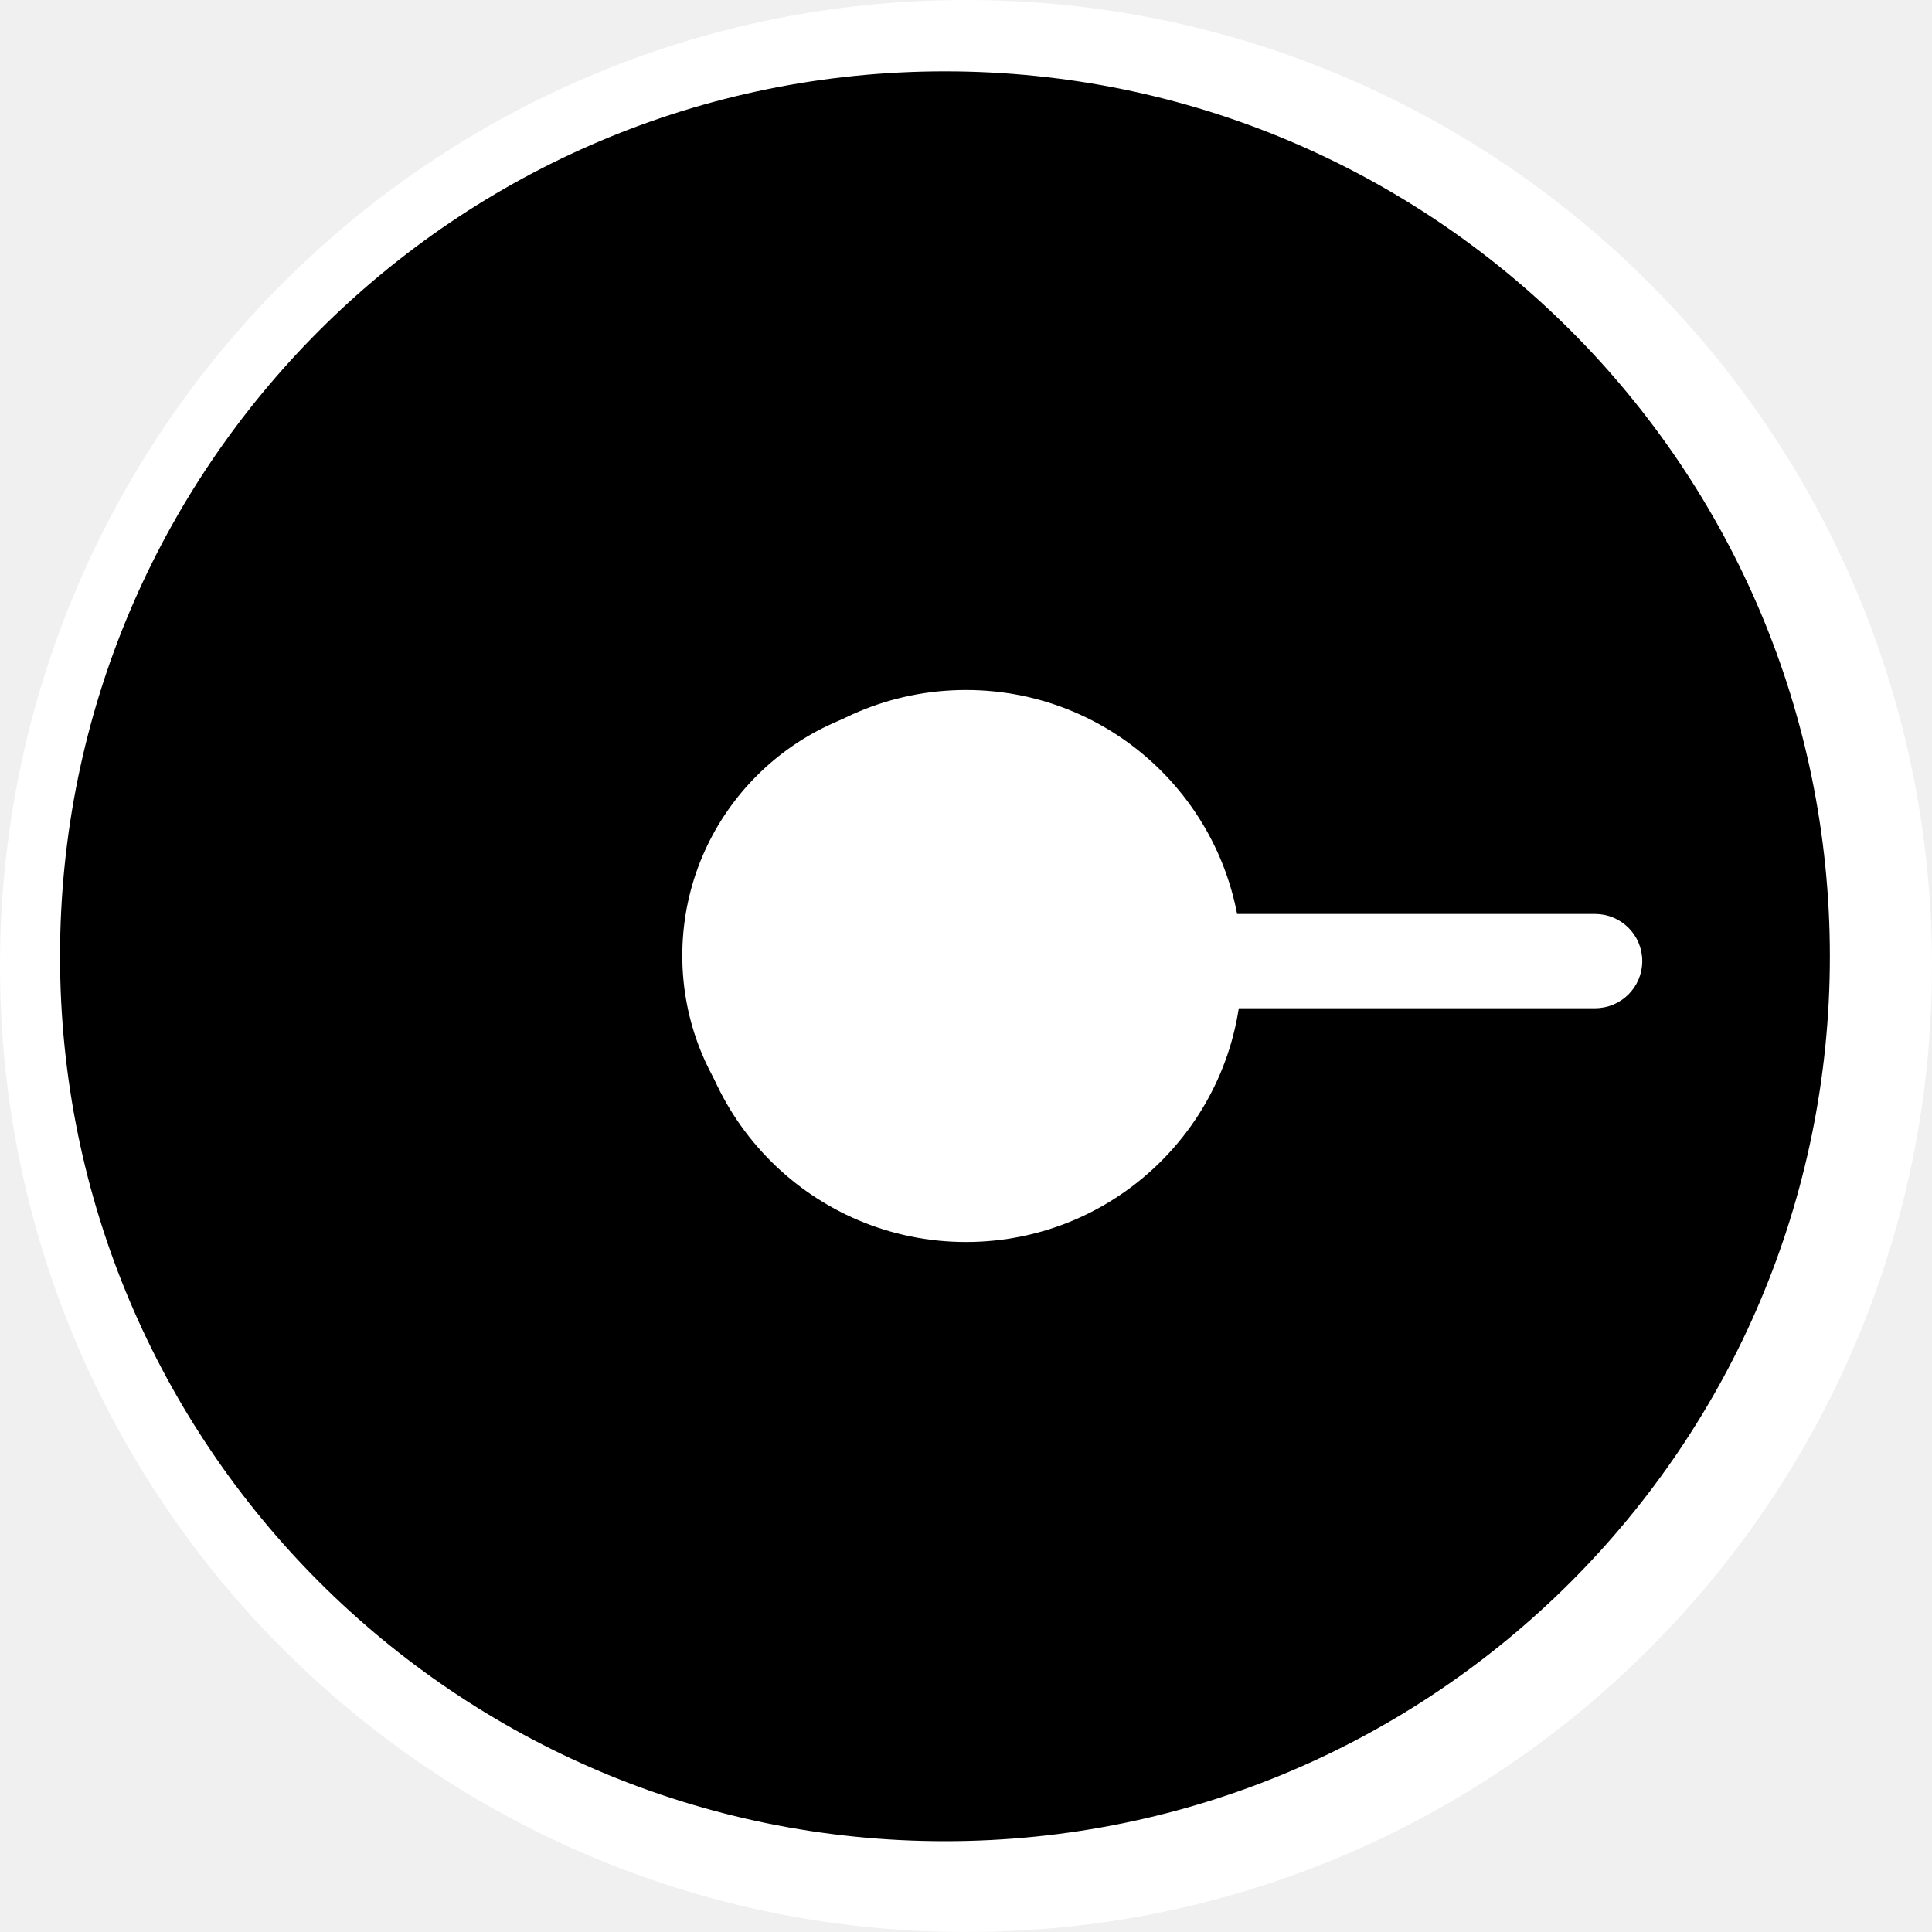
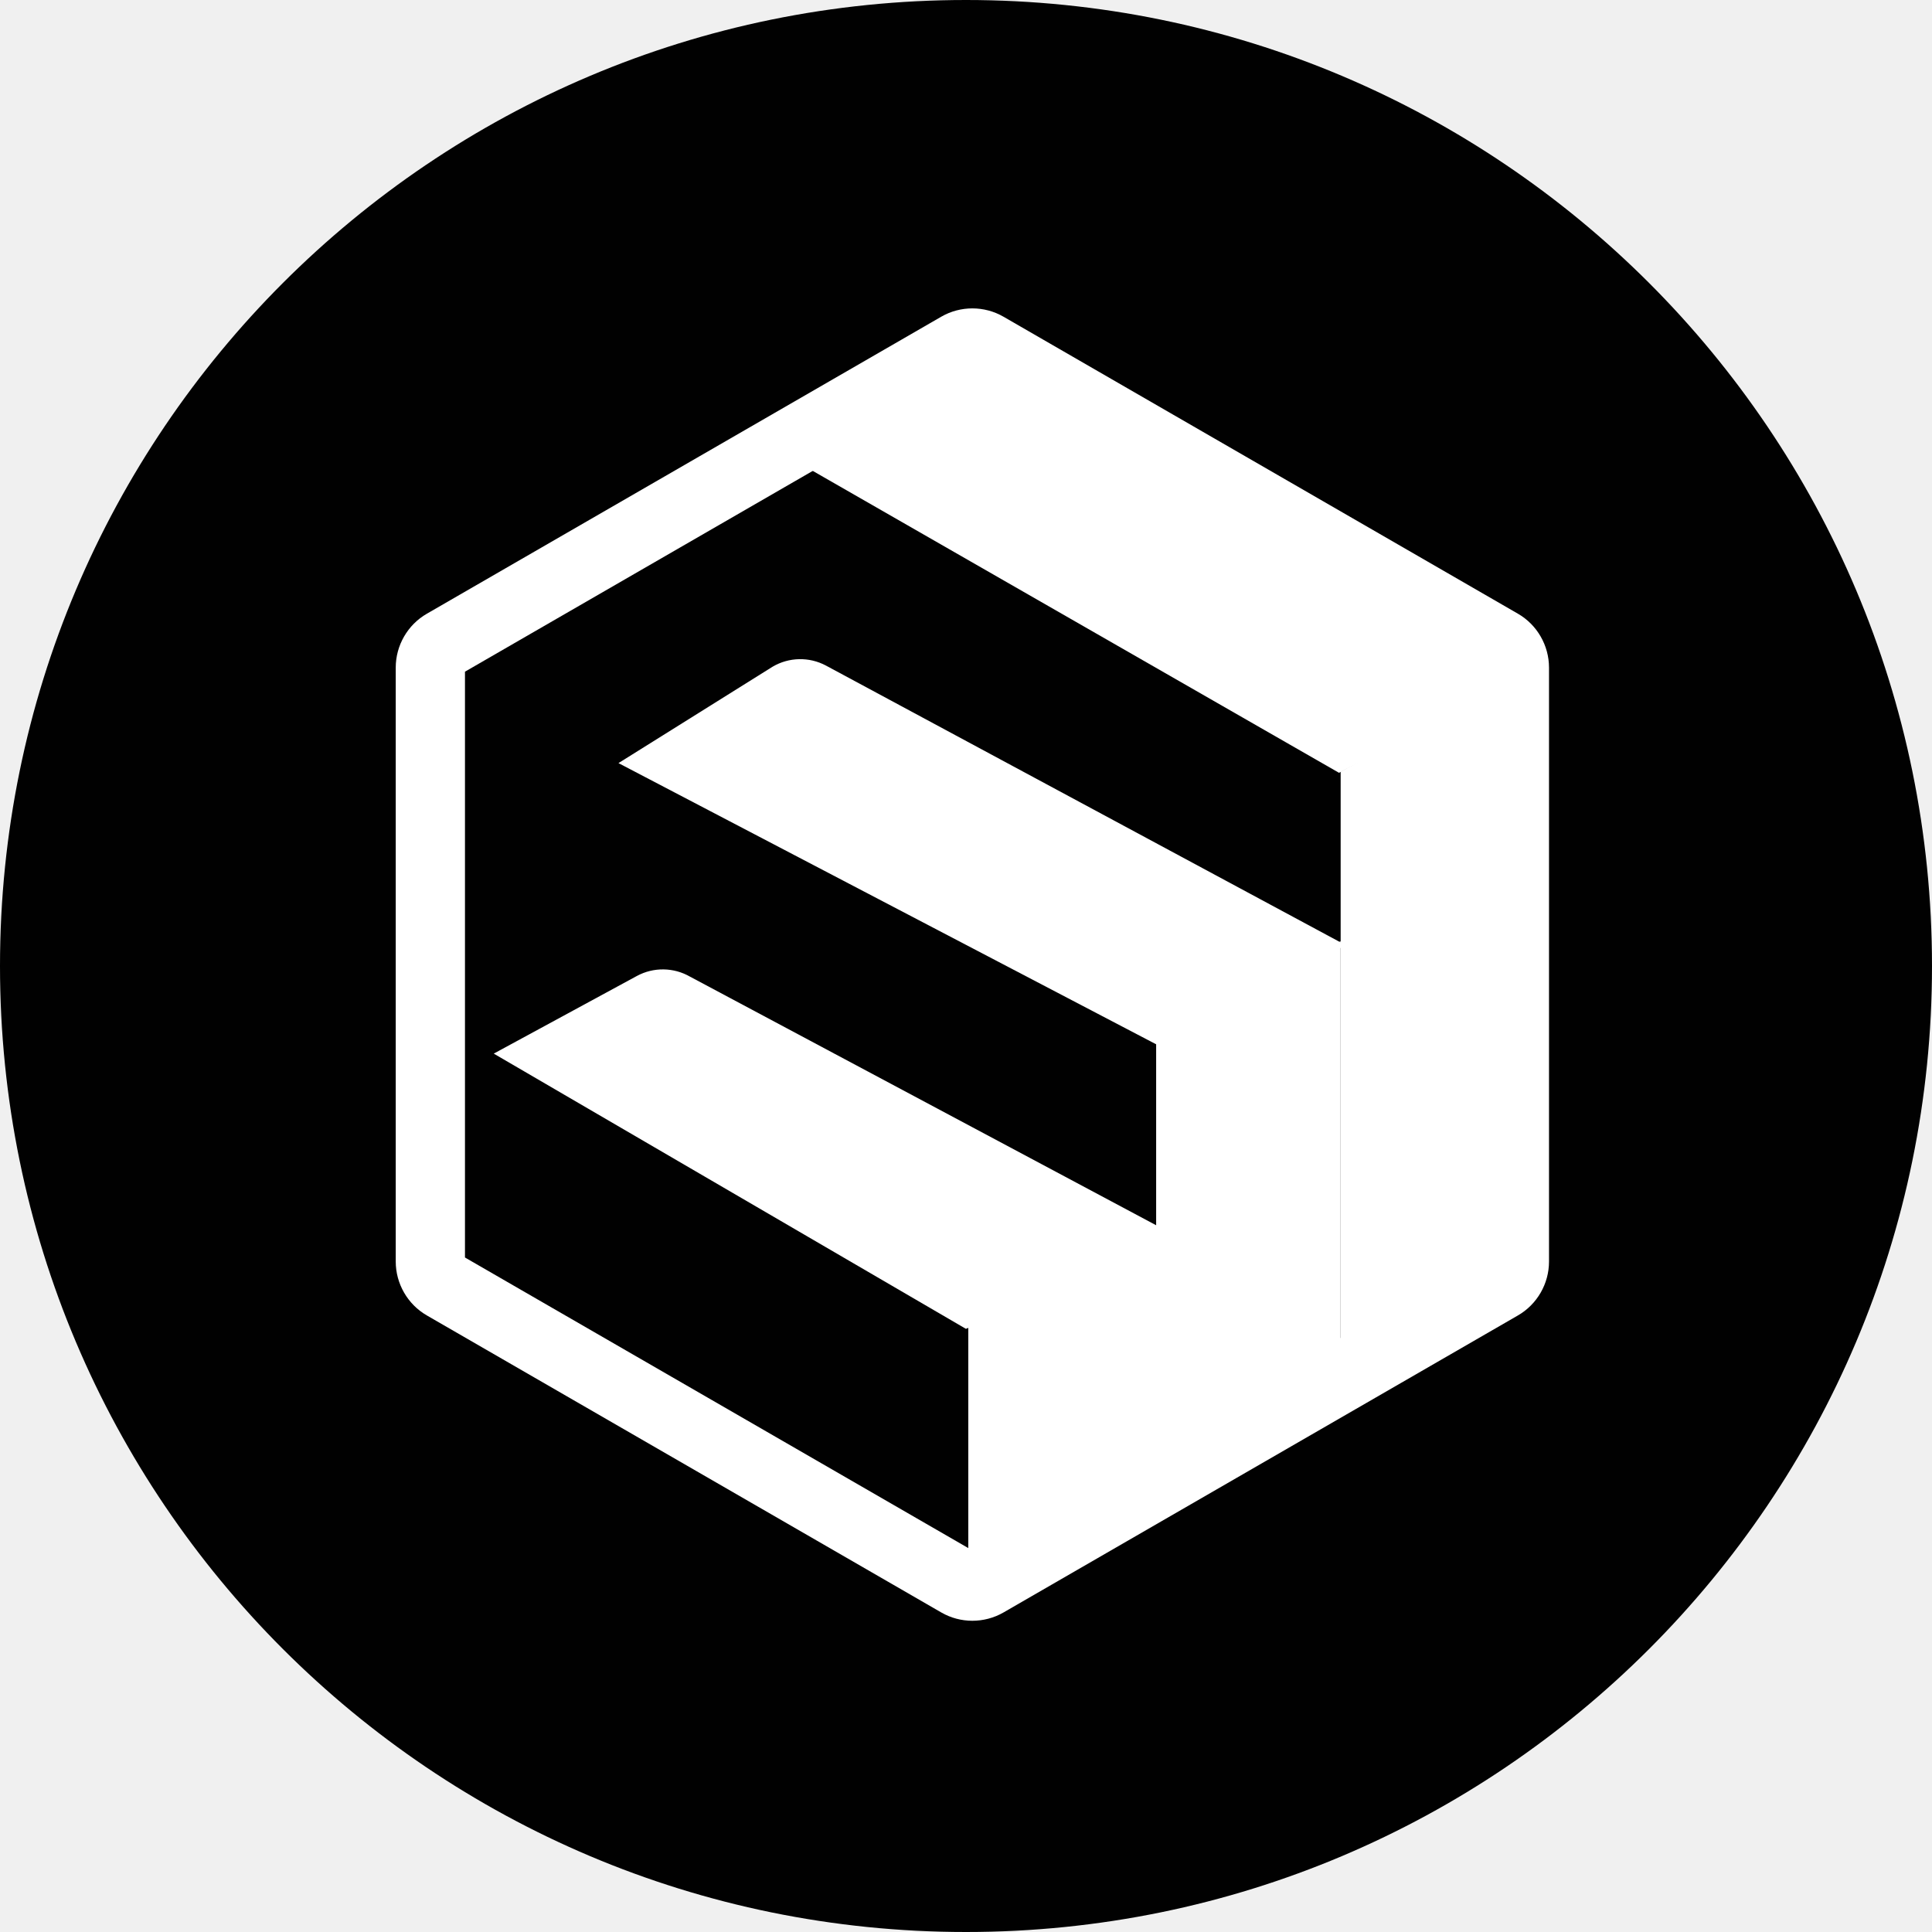
- <svg xmlns="http://www.w3.org/2000/svg" viewBox="0 0 280 280">
-   <circle fill="#fff" cx="140" cy="140" r="140" />
-   <path d="M137,9.84A128.75,128.75,0,1,0,265.7,138.59,128.76,128.76,0,0,0,137,9.84Zm94.23,135.78H171.44a36.38,36.38,0,1,1,.28-12.66h59.46a6.33,6.33,0,0,1,0,12.66Z" stroke="#fff" />
-   <circle fill="#fff" cx="140" cy="140" r="40" />
+ <svg xmlns="http://www.w3.org/2000/svg" width="329" height="329" viewBox="0 0 329 329" fill="none">
+   <path d="M164.5 329C255.351 329 329 255.351 329 164.5C329 73.649 255.351 0 164.5 0C73.649 0 0 73.649 0 164.5C0 255.351 73.649 329 164.5 329Z" fill="#010101" />
+   <path d="M228.3 236.01L260.12 218.84V114.24L228.3 131.41V236.01Z" fill="white" />
+   <path d="M261.32 114.52L228.02 131.6L132.62 76.87L163.59 60.45C166.38 58.81 169.82 58.74 172.67 60.26L261.32 114.52Z" fill="white" />
+   <path d="M229.14 160.94L197.62 178.22L105.32 129.95L131.57 113.53C134.36 111.89 137.8 111.82 140.65 113.34L229.14 160.94Z" fill="white" />
+   <path d="M200.52 210.59L164.49 226.29L84.08 179.42L108.45 166.2C111.29 164.66 114.73 164.71 117.53 166.33L200.52 210.59Z" fill="white" />
+   <path d="M196.88 252.73L228.3 235.72V160.28L196.88 177.29V252.73Z" fill="white" />
+   <path d="M164.89 275.04L198.76 255.59V208.89L164.89 224.2V275.04Z" fill="white" />
+   <path d="M165.58 276C163.75 276 161.92 275.53 160.28 274.58L72.68 224C69.42 222.12 67.39 218.6 67.39 214.83V113.68C67.39 109.91 69.42 106.39 72.69 104.51L160.29 53.93C163.56 52.04 167.62 52.05 170.88 53.93L258.49 104.51C261.75 106.39 263.78 109.91 263.78 113.68V214.84C263.78 218.61 261.75 222.13 258.48 224.01L170.88 274.59C169.25 275.53 167.41 276 165.58 276ZM79.18 214.14L165.58 264.02L251.98 214.14V114.38L165.58 64.5L79.18 114.38V214.14Z" fill="white" />
</svg>
